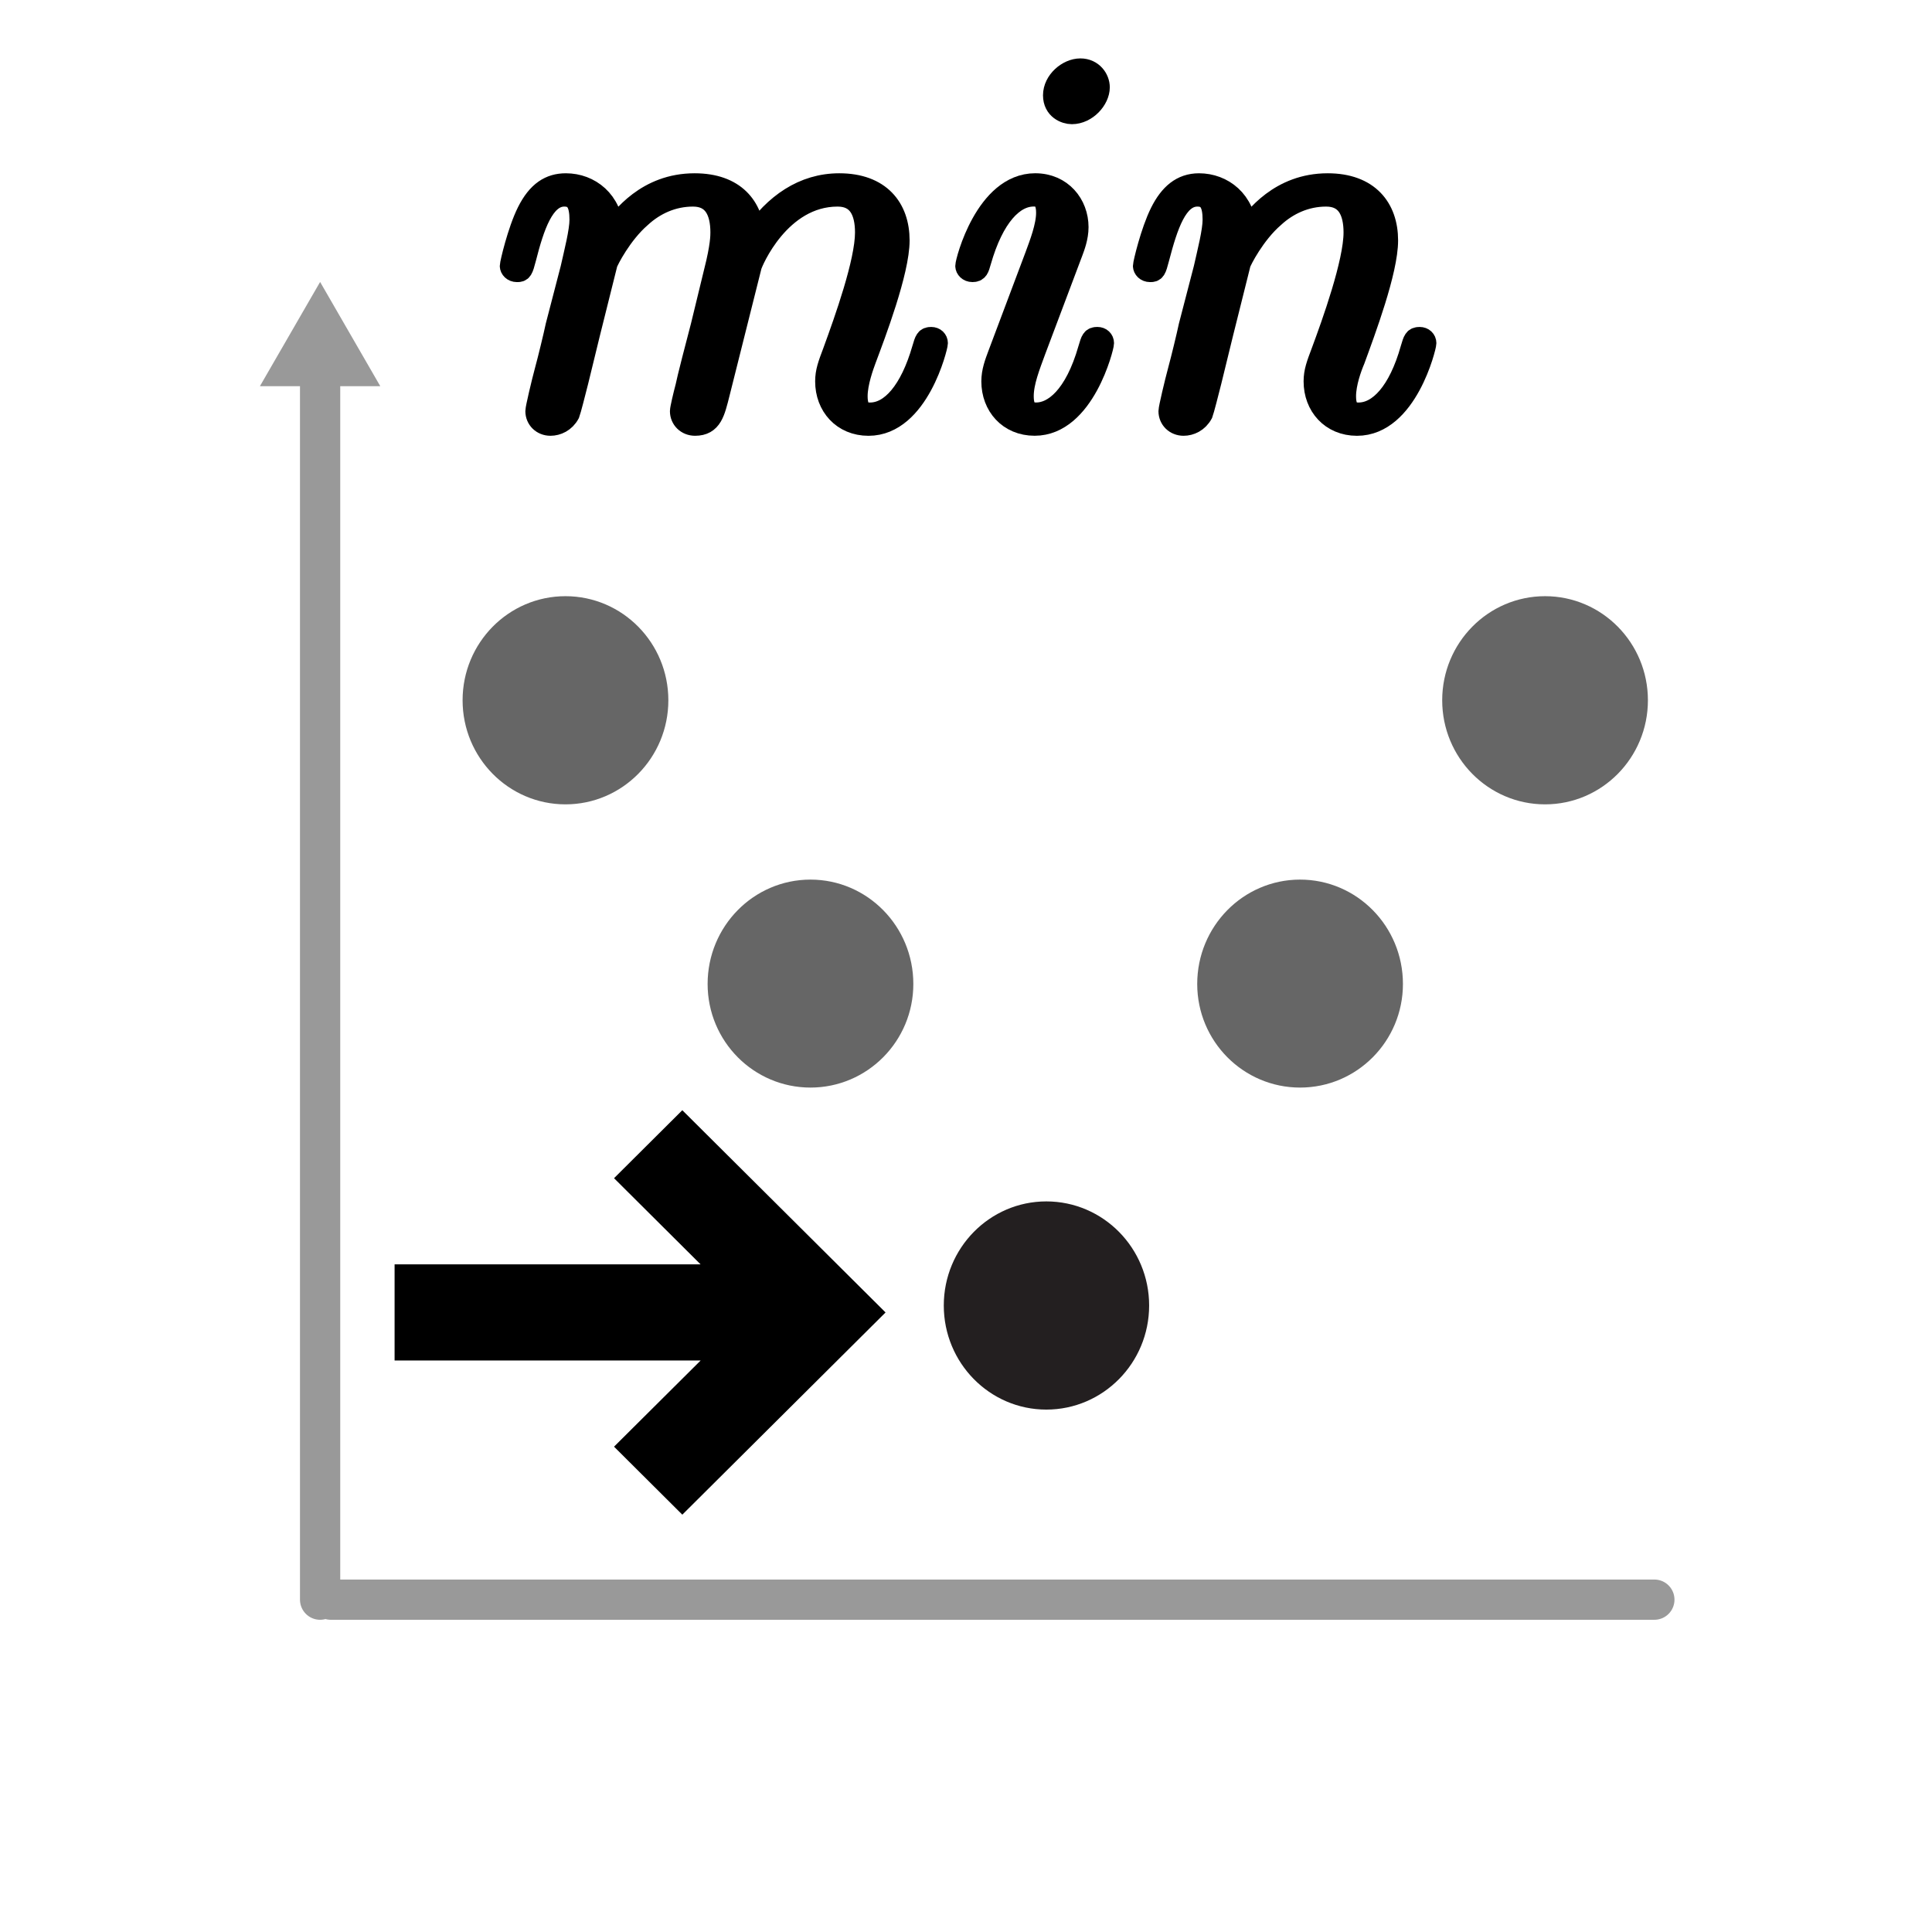
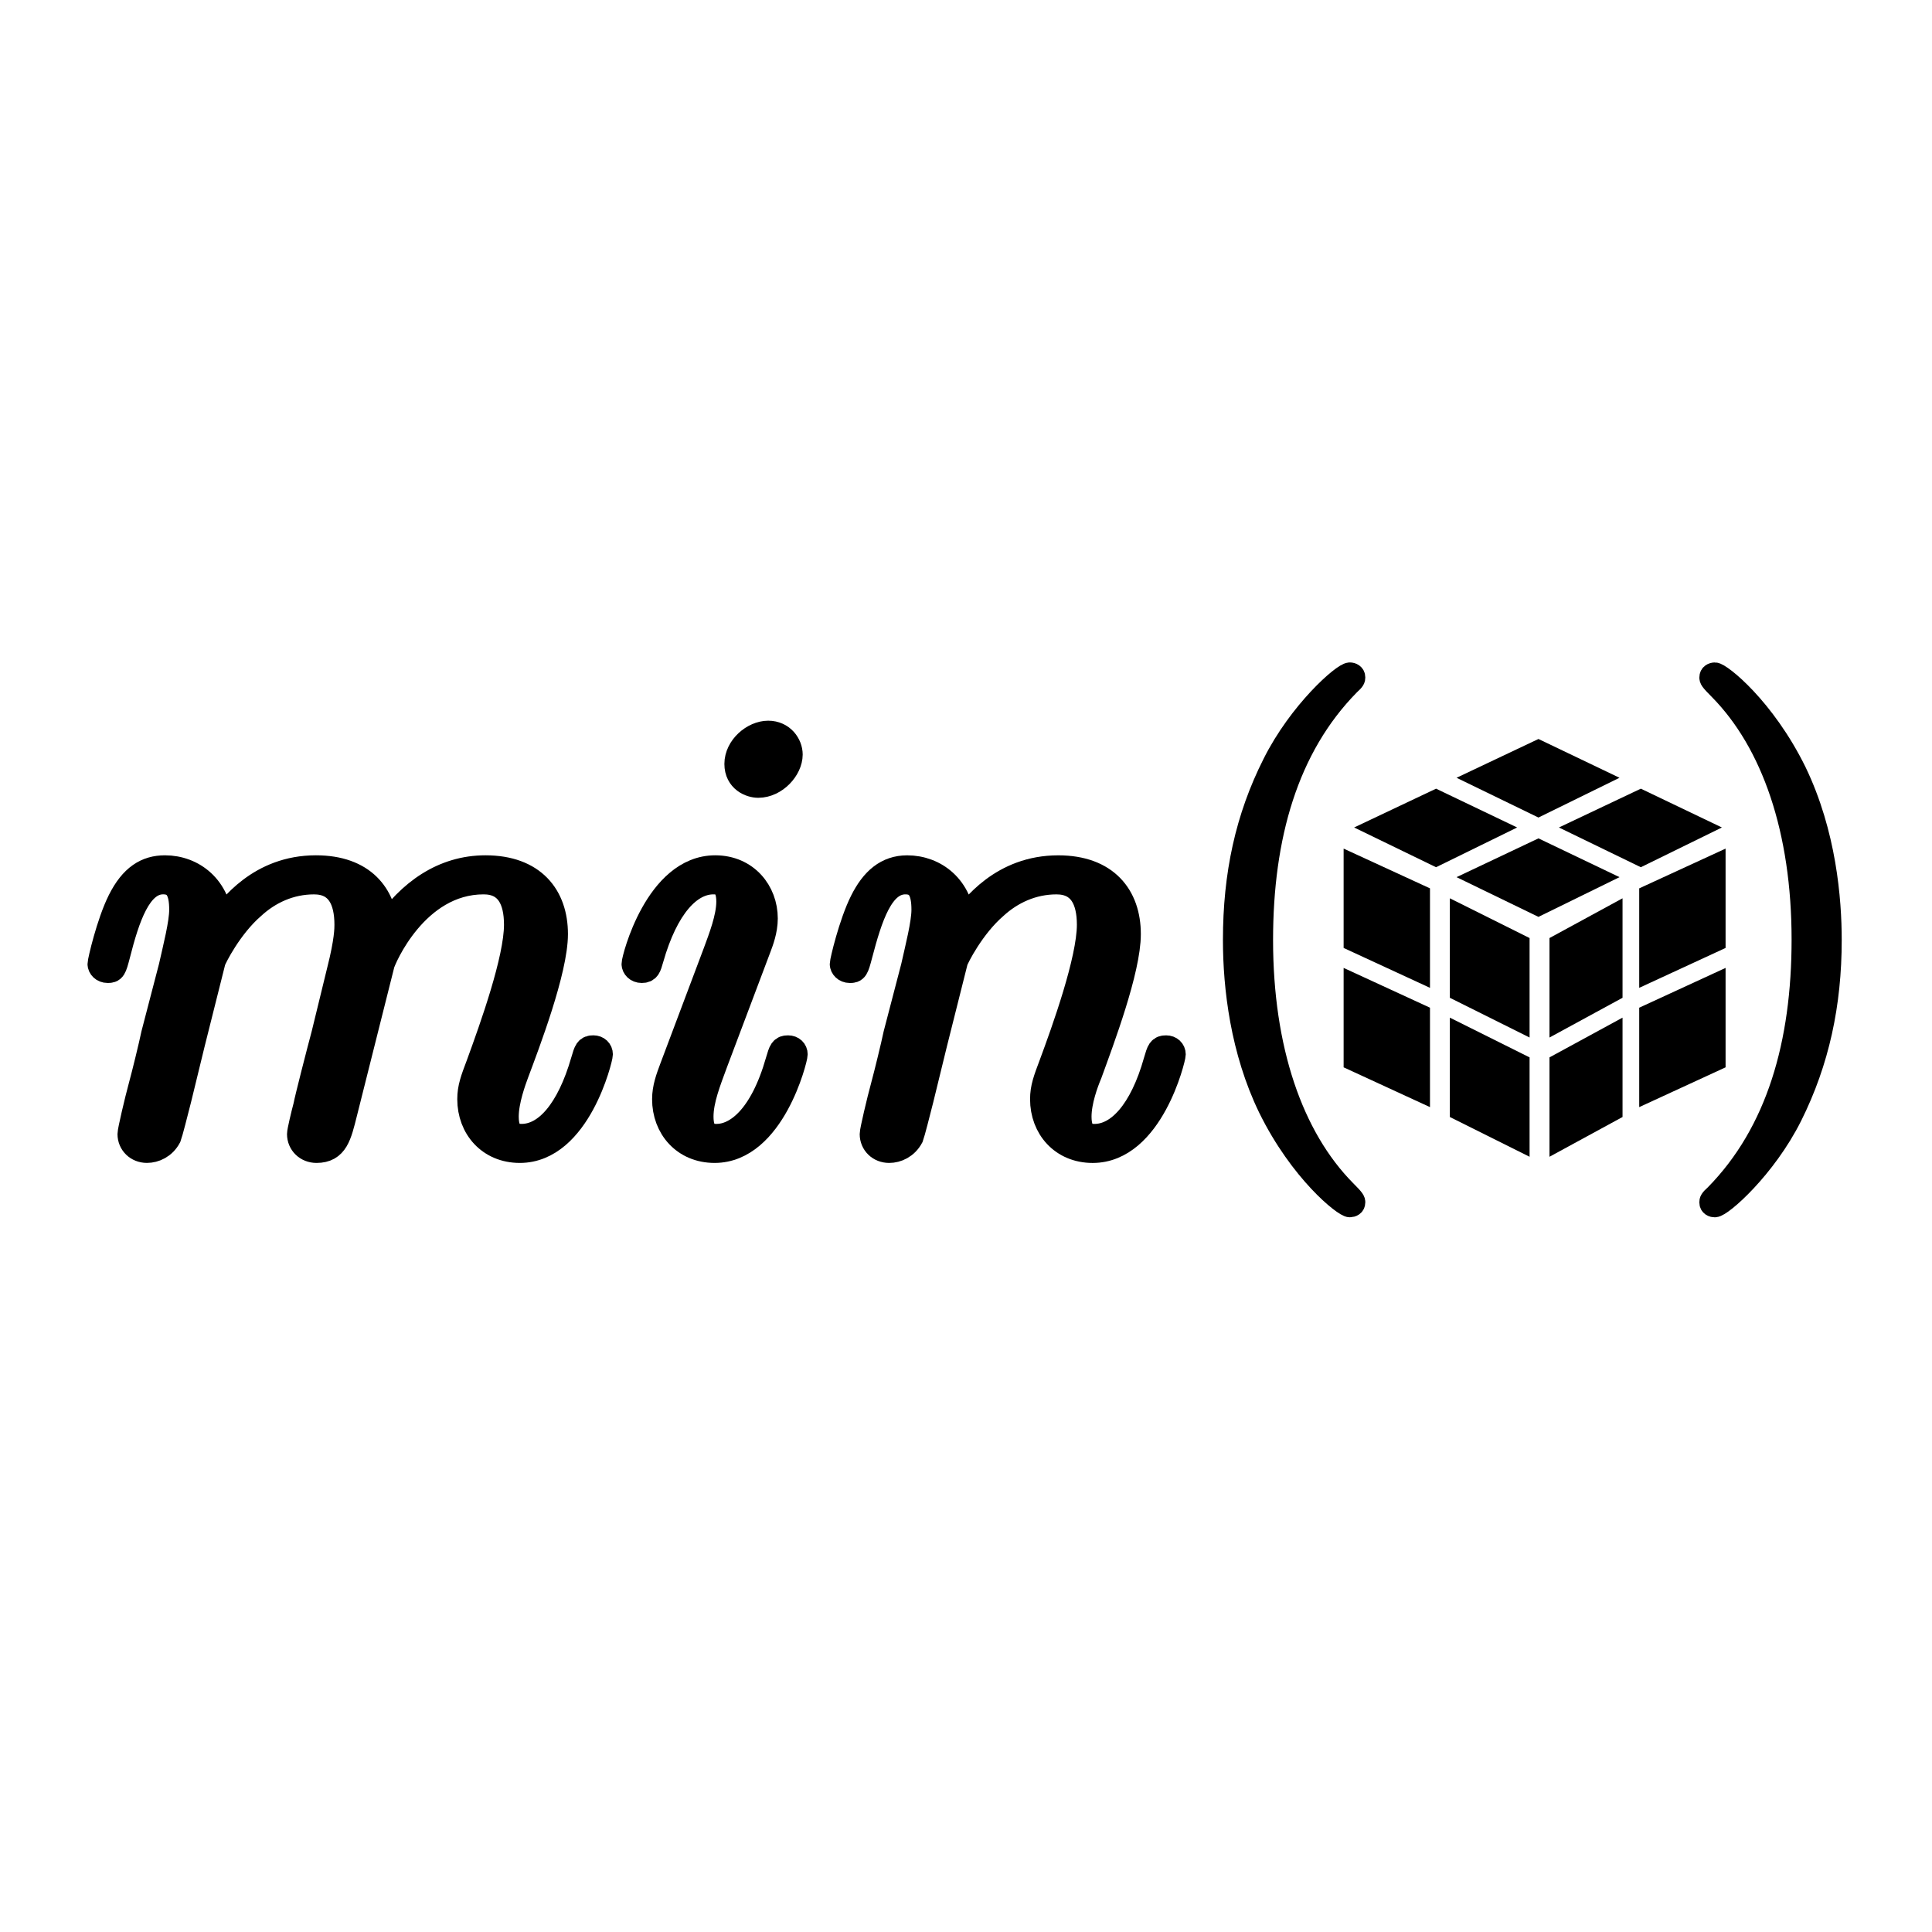
- <svg xmlns="http://www.w3.org/2000/svg" version="1.1" x="0px" y="0px" width="96px" height="96px" viewBox="0 0 96 96" enable-background="new 0 0 96 96" xml:space="preserve">
-   <g id="Layer_1">
+ <svg xmlns="http://www.w3.org/2000/svg" version="1.1" id="Layer_1" x="0px" y="0px" width="96px" height="96px" viewBox="0 0 96 96" enable-background="new 0 0 96 96" xml:space="preserve">
+   <g id="Layer_1_1_">
</g>
-   <g id="Layer_2">
-     <path fill="none" d="M96.1,47.91c0,26.5-21.49,47.99-47.994,47.99c-26.51,0-48-21.49-48-47.99c0-26.504,21.49-47.995,48-47.995   C74.609-0.084,96.1,21.406,96.1,47.91z" />
-     <path fill="#666666" stroke="#666666" stroke-linecap="round" stroke-miterlimit="10" d="M44.883,48.892   c0-2.588-2.064-4.685-4.611-4.685s-4.611,2.097-4.611,4.685c0,2.568,2.064,4.649,4.611,4.649S44.883,51.46,44.883,48.892z" />
-     <ellipse fill="#666666" stroke="#666666" stroke-linecap="round" stroke-miterlimit="10" cx="28.098" cy="34.796" rx="4.612" ry="4.672" />
-     <path fill="#231F20" stroke="#231F20" stroke-linecap="round" stroke-miterlimit="10" d="M56.6,64.869   c0-2.58-2.064-4.672-4.609-4.672c-2.535,0-4.595,2.092-4.595,4.672c0,2.581,2.06,4.673,4.595,4.673   C54.535,69.542,56.6,67.45,56.6,64.869z" />
-     <ellipse fill="#666666" stroke="#666666" stroke-linecap="round" stroke-miterlimit="10" cx="76.773" cy="34.796" rx="4.611" ry="4.672" />
-     <path fill="#666666" stroke="#666666" stroke-linecap="round" stroke-miterlimit="10" d="M69.211,48.892   c0-2.588-2.064-4.685-4.611-4.685s-4.611,2.097-4.611,4.685c0,2.568,2.064,4.649,4.611,4.649S69.211,51.46,69.211,48.892z" />
-     <g>
-       <line fill="#8E8E8E" x1="15.906" y1="14.01" x2="15.906" y2="79.486" />
+   <path fill="none" d="M96.1,47.91c0,26.5-21.49,47.99-47.994,47.99c-26.51,0-48-21.49-48-47.99c0-26.504,21.49-47.995,48-47.995  C74.609-0.084,96.1,21.406,96.1,47.91z" />
+   <g>
+     <g id="page1_1_" transform="matrix(1.12578 0 0 1.12578 -63.986 -65.6902)">
      <g>
-         <line fill="none" stroke="#999999" stroke-width="2" stroke-linecap="round" stroke-linejoin="round" x1="15.906" y1="18.315" x2="15.906" y2="79.486" />
-         <g>
-           <polygon fill="#999999" points="12.914,19.191 15.906,14.01 18.897,19.191     " />
-         </g>
+         <path id="g0-109_1_" stroke="#000000" stroke-width="1.172" stroke-miterlimit="10" d="M66.212,100.765     c0.054-0.166,0.742-1.543,1.76-2.423c0.716-0.66,1.65-1.101,2.725-1.101c1.101,0,1.487,0.825,1.487,1.926     c0,0.166,0,0.716-0.33,2.013l-0.688,2.821c-0.222,0.828-0.744,2.865-0.798,3.168c-0.111,0.414-0.277,1.124-0.277,1.237     c0,0.386,0.304,0.688,0.717,0.688c0.825,0,0.962-0.633,1.212-1.624l1.65-6.567c0.054-0.223,1.486-3.663,4.512-3.663     c1.102,0,1.486,0.825,1.486,1.926c0,1.543-1.073,4.533-1.676,6.184c-0.249,0.66-0.386,1.019-0.386,1.516     c0,1.238,0.853,2.228,2.174,2.228c2.558,0,3.522-4.048,3.522-4.208c0-0.141-0.11-0.252-0.275-0.252     c-0.246,0-0.275,0.083-0.412,0.553c-0.634,2.201-1.65,3.356-2.754,3.356c-0.274,0-0.714-0.027-0.714-0.909     c0-0.712,0.33-1.598,0.44-1.899c0.494-1.321,1.732-4.556,1.732-6.157c0-1.652-0.962-2.89-3.054-2.89     c-1.844,0-3.33,1.046-4.43,2.669c-0.083-1.485-0.991-2.669-3.055-2.669c-2.449,0-3.742,1.734-4.238,2.422     c-0.084-1.568-1.211-2.422-2.424-2.422c-0.798,0-1.43,0.385-1.953,1.43c-0.495,0.991-0.879,2.672-0.879,2.784     c0,0.11,0.109,0.249,0.303,0.249c0.219,0,0.246-0.029,0.411-0.664c0.414-1.626,0.936-3.248,2.037-3.248     c0.633,0,0.854,0.441,0.854,1.266c0,0.605-0.276,1.679-0.468,2.535l-0.771,2.96c-0.11,0.526-0.412,1.763-0.549,2.261     c-0.194,0.712-0.494,2.006-0.494,2.144c0,0.386,0.302,0.688,0.713,0.688c0.331,0,0.717-0.167,0.937-0.577     c0.054-0.141,0.303-1.103,0.44-1.652l0.604-2.478L66.212,100.765z" />
+       </g>
+       <g>
+         <path id="g0-105" stroke="#000000" stroke-width="1.172" stroke-miterlimit="10" d="M91.9,104.885     c0-0.139-0.108-0.25-0.275-0.25c-0.248,0-0.275,0.083-0.413,0.552c-0.713,2.503-1.844,3.357-2.752,3.357     c-0.329,0-0.716-0.082-0.716-0.91c0-0.74,0.331-1.567,0.634-2.391l1.928-5.113c0.081-0.22,0.275-0.715,0.275-1.24     c0-1.155-0.825-2.202-2.176-2.202c-2.53,0-3.548,3.992-3.548,4.214c0,0.111,0.109,0.249,0.303,0.249     c0.245,0,0.276-0.112,0.386-0.497c0.659-2.314,1.705-3.414,2.779-3.414c0.246,0,0.714,0.028,0.714,0.907     c0,0.716-0.357,1.623-0.579,2.23l-1.924,5.112c-0.165,0.442-0.331,0.88-0.331,1.376c0,1.239,0.854,2.229,2.173,2.229     C90.909,109.094,91.9,105.075,91.9,104.885z M91.68,91.655c0-0.414-0.33-0.908-0.936-0.908c-0.632,0-1.348,0.606-1.348,1.322     c0,0.687,0.579,0.909,0.909,0.909C91.047,92.975,91.68,92.258,91.68,91.655z" />
+       </g>
+       <g>
+         <path id="g0-110" stroke="#000000" stroke-width="1.172" stroke-miterlimit="10" d="M98.975,100.765     c0.053-0.166,0.741-1.543,1.76-2.423c0.72-0.66,1.659-1.101,2.732-1.101c1.101,0,1.487,0.825,1.487,1.926     c0,1.571-1.129,4.699-1.68,6.184c-0.248,0.66-0.386,1.019-0.386,1.516c0,1.238,0.854,2.228,2.176,2.228     c2.557,0,3.523-4.048,3.523-4.208c0-0.141-0.113-0.252-0.277-0.252c-0.249,0-0.275,0.083-0.413,0.553     c-0.632,2.255-1.678,3.356-2.75,3.356c-0.277,0-0.718-0.027-0.718-0.909c0-0.689,0.304-1.512,0.468-1.899     c0.55-1.512,1.708-4.584,1.708-6.157c0-1.652-0.965-2.89-3.059-2.89c-2.453,0-3.748,1.734-4.244,2.422     c-0.084-1.568-1.212-2.422-2.423-2.422c-0.88,0-1.485,0.522-1.953,1.459c-0.495,0.991-0.879,2.644-0.879,2.755     c0,0.11,0.11,0.249,0.301,0.249c0.219,0,0.248-0.029,0.413-0.664c0.441-1.679,0.938-3.248,2.036-3.248     c0.635,0,0.855,0.441,0.855,1.266c0,0.605-0.277,1.679-0.468,2.535l-0.772,2.96c-0.11,0.526-0.413,1.763-0.548,2.261     c-0.195,0.712-0.496,2.006-0.496,2.144c0,0.386,0.301,0.688,0.715,0.688c0.331,0,0.716-0.167,0.937-0.577     c0.053-0.141,0.303-1.103,0.439-1.652l0.606-2.478L98.975,100.765z" />
      </g>
    </g>
-     <line fill="#8E8E8E" stroke="#999999" stroke-width="2" stroke-linecap="round" stroke-linejoin="round" stroke-miterlimit="10" x1="82.204" y1="79.486" x2="16.435" y2="79.486" />
-     <path d="M19.607,67.603h15.207l-4.303,4.281l3.393,3.379l10.099-10.048L33.904,55.166l-3.393,3.378l4.301,4.282H19.607" />
-     <g id="page1_1_" transform="matrix(1.12578 0 0 1.12578 -63.986 -65.6902)">
+     <g>
      <g>
-         <path id="g0-109_1_" stroke="#000000" stroke-miterlimit="10" d="M83.597,69.973c0.046-0.141,0.633-1.314,1.502-2.065     c0.611-0.563,1.408-0.939,2.325-0.939c0.939,0,1.268,0.704,1.268,1.643c0,0.141,0,0.61-0.282,1.713l-0.587,2.416     c-0.189,0.706-0.635,2.444-0.681,2.702c-0.095,0.353-0.236,0.96-0.236,1.055c0,0.329,0.259,0.587,0.611,0.587     c0.704,0,0.821-0.54,1.034-1.384l1.408-5.61c0.046-0.189,1.268-3.122,3.848-3.122c0.94,0,1.268,0.704,1.268,1.643     c0,1.314-0.915,3.871-1.43,5.28c-0.212,0.563-0.329,0.869-0.329,1.293c0,1.056,0.728,1.901,1.855,1.901     c2.182,0,3.004-3.452,3.004-3.59c0-0.119-0.093-0.214-0.234-0.214c-0.21,0-0.234,0.071-0.351,0.471     c-0.541,1.877-1.408,2.864-2.349,2.864c-0.234,0-0.609-0.023-0.609-0.777c0-0.607,0.281-1.361,0.375-1.619     c0.422-1.127,1.478-3.896,1.478-5.257c0-1.409-0.821-2.465-2.605-2.465c-1.573,0-2.841,0.892-3.779,2.276     c-0.071-1.267-0.845-2.276-2.606-2.276c-2.089,0-3.192,1.479-3.615,2.065c-0.071-1.338-1.033-2.065-2.067-2.065     c-0.681,0-1.22,0.328-1.666,1.22c-0.422,0.845-0.75,2.277-0.75,2.372c0,0.093,0.093,0.211,0.258,0.211     c0.187,0,0.21-0.024,0.351-0.563c0.353-1.386,0.799-2.77,1.738-2.77c0.54,0,0.728,0.376,0.728,1.08     c0,0.516-0.236,1.431-0.399,2.159l-0.658,2.533c-0.094,0.448-0.351,1.504-0.468,1.928c-0.165,0.608-0.422,1.711-0.422,1.829     c0,0.329,0.258,0.587,0.609,0.587c0.282,0,0.611-0.142,0.799-0.492c0.046-0.119,0.258-0.94,0.375-1.409l0.516-2.114     L83.597,69.973z" />
+         <path id="g1-40" stroke="#000000" stroke-width="1.062" stroke-miterlimit="10" d="M67.31,59.744c0-0.079,0-0.134-0.453-0.583     c-2.646-2.674-4.13-7.042-4.13-12.45c0-5.135,1.245-9.556,4.317-12.681c0.266-0.237,0.266-0.291,0.266-0.369     c0-0.158-0.134-0.214-0.24-0.214c-0.345,0-2.515,1.907-3.812,4.502c-1.35,2.674-1.96,5.507-1.96,8.762     c0,2.364,0.371,5.512,1.748,8.345c1.563,3.181,3.732,4.899,4.023,4.899C67.176,59.954,67.31,59.903,67.31,59.744z" />
      </g>
      <g>
-         <path id="g0-105" stroke="#000000" stroke-miterlimit="10" d="M105.508,73.495c0-0.119-0.092-0.214-0.234-0.214     c-0.212,0-0.234,0.071-0.352,0.471c-0.609,2.135-1.574,2.864-2.347,2.864c-0.281,0-0.611-0.071-0.611-0.777     c0-0.631,0.283-1.337,0.54-2.039l1.645-4.367c0.069-0.188,0.234-0.61,0.234-1.057c0-0.986-0.704-1.878-1.855-1.878     c-2.158,0-3.027,3.403-3.027,3.592c0,0.093,0.093,0.211,0.258,0.211c0.21,0,0.235-0.095,0.329-0.423     c0.563-1.972,1.455-2.911,2.371-2.911c0.21,0,0.609,0.024,0.609,0.775c0,0.61-0.304,1.384-0.493,1.901l-1.642,4.366     c-0.141,0.377-0.282,0.75-0.282,1.174c0,1.056,0.727,1.901,1.853,1.901C104.663,77.085,105.508,73.657,105.508,73.495z      M105.321,62.204c0-0.353-0.281-0.775-0.798-0.775c-0.54,0-1.15,0.517-1.15,1.128c0,0.586,0.494,0.775,0.775,0.775     C104.781,63.33,105.321,62.719,105.321,62.204z" />
+         <path id="g1-41" stroke="#000000" stroke-width="1.062" stroke-miterlimit="10" d="M90.983,46.71     c0-2.012-0.266-5.293-1.746-8.364c-1.563-3.179-3.735-4.898-4.026-4.898c-0.106,0-0.24,0.056-0.24,0.214     c0,0.078,0,0.132,0.452,0.582c2.647,2.673,4.131,7.041,4.131,12.442c0,5.141-1.247,9.563-4.316,12.686     c-0.268,0.239-0.268,0.294-0.268,0.373c0,0.16,0.134,0.211,0.238,0.211c0.345,0,2.517-1.907,3.815-4.5     C90.371,52.753,90.983,49.895,90.983,46.71z" />
      </g>
      <g>
-         <path id="g0-110" stroke="#000000" stroke-miterlimit="10" d="M111.544,69.973c0.045-0.141,0.632-1.314,1.501-2.065     c0.611-0.563,1.409-0.939,2.325-0.939c0.939,0,1.268,0.704,1.268,1.643c0,1.338-0.963,4.014-1.433,5.28     c-0.212,0.563-0.33,0.869-0.33,1.293c0,1.056,0.729,1.901,1.856,1.901c2.182,0,3.005-3.452,3.005-3.59     c0-0.119-0.095-0.214-0.236-0.214c-0.212,0-0.234,0.071-0.352,0.471c-0.54,1.924-1.431,2.864-2.346,2.864     c-0.236,0-0.612-0.023-0.612-0.777c0-0.587,0.258-1.289,0.399-1.619c0.47-1.289,1.457-3.919,1.457-5.257     c0-1.409-0.822-2.465-2.608-2.465c-2.089,0-3.192,1.479-3.614,2.065c-0.071-1.338-1.034-2.065-2.066-2.065     c-0.751,0-1.268,0.445-1.667,1.244c-0.422,0.845-0.749,2.253-0.749,2.348c0,0.093,0.094,0.211,0.257,0.211     c0.187,0,0.212-0.024,0.352-0.563c0.376-1.432,0.8-2.77,1.737-2.77c0.541,0,0.729,0.376,0.729,1.08     c0,0.516-0.236,1.431-0.399,2.159l-0.658,2.533c-0.094,0.448-0.352,1.504-0.468,1.928c-0.165,0.608-0.423,1.711-0.423,1.829     c0,0.329,0.258,0.587,0.609,0.587c0.283,0,0.611-0.142,0.8-0.492c0.045-0.119,0.259-0.94,0.375-1.409l0.517-2.114L111.544,69.973     z" />
+         <polygon points="71.055,55.012 66.764,53.035 66.764,48.095 71.055,50.072    " />
+         <polygon points="76.004,57.479 72.042,55.503 72.042,50.566 76.004,52.541    " />
+         <polygon points="71.055,49.085 66.764,47.103 66.764,42.167 71.055,44.142    " />
+         <polygon points="76.004,51.554 72.042,49.579 72.042,44.636 76.004,46.611    " />
+         <polygon points="81.452,55.012 85.743,53.035 85.743,48.095 81.452,50.072    " />
+         <polygon points="76.993,57.479 80.623,55.503 80.623,50.566 76.993,52.541    " />
+         <polygon points="81.452,49.085 85.743,47.103 85.743,42.167 81.452,44.142    " />
+         <polygon points="76.993,51.554 80.623,49.579 80.623,44.636 76.993,46.611    " />
+         <polygon points="80.472,43.585 76.445,45.559 72.375,43.585 76.445,41.658    " />
+         <polygon points="85.56,41.117 81.532,43.092 77.462,41.117 81.532,39.189    " />
+         <polygon points="75.386,41.117 71.357,43.092 67.286,41.117 71.357,39.189    " />
+         <polygon points="80.472,38.647 76.445,40.623 72.375,38.647 76.445,36.72    " />
      </g>
    </g>
  </g>
</svg>
